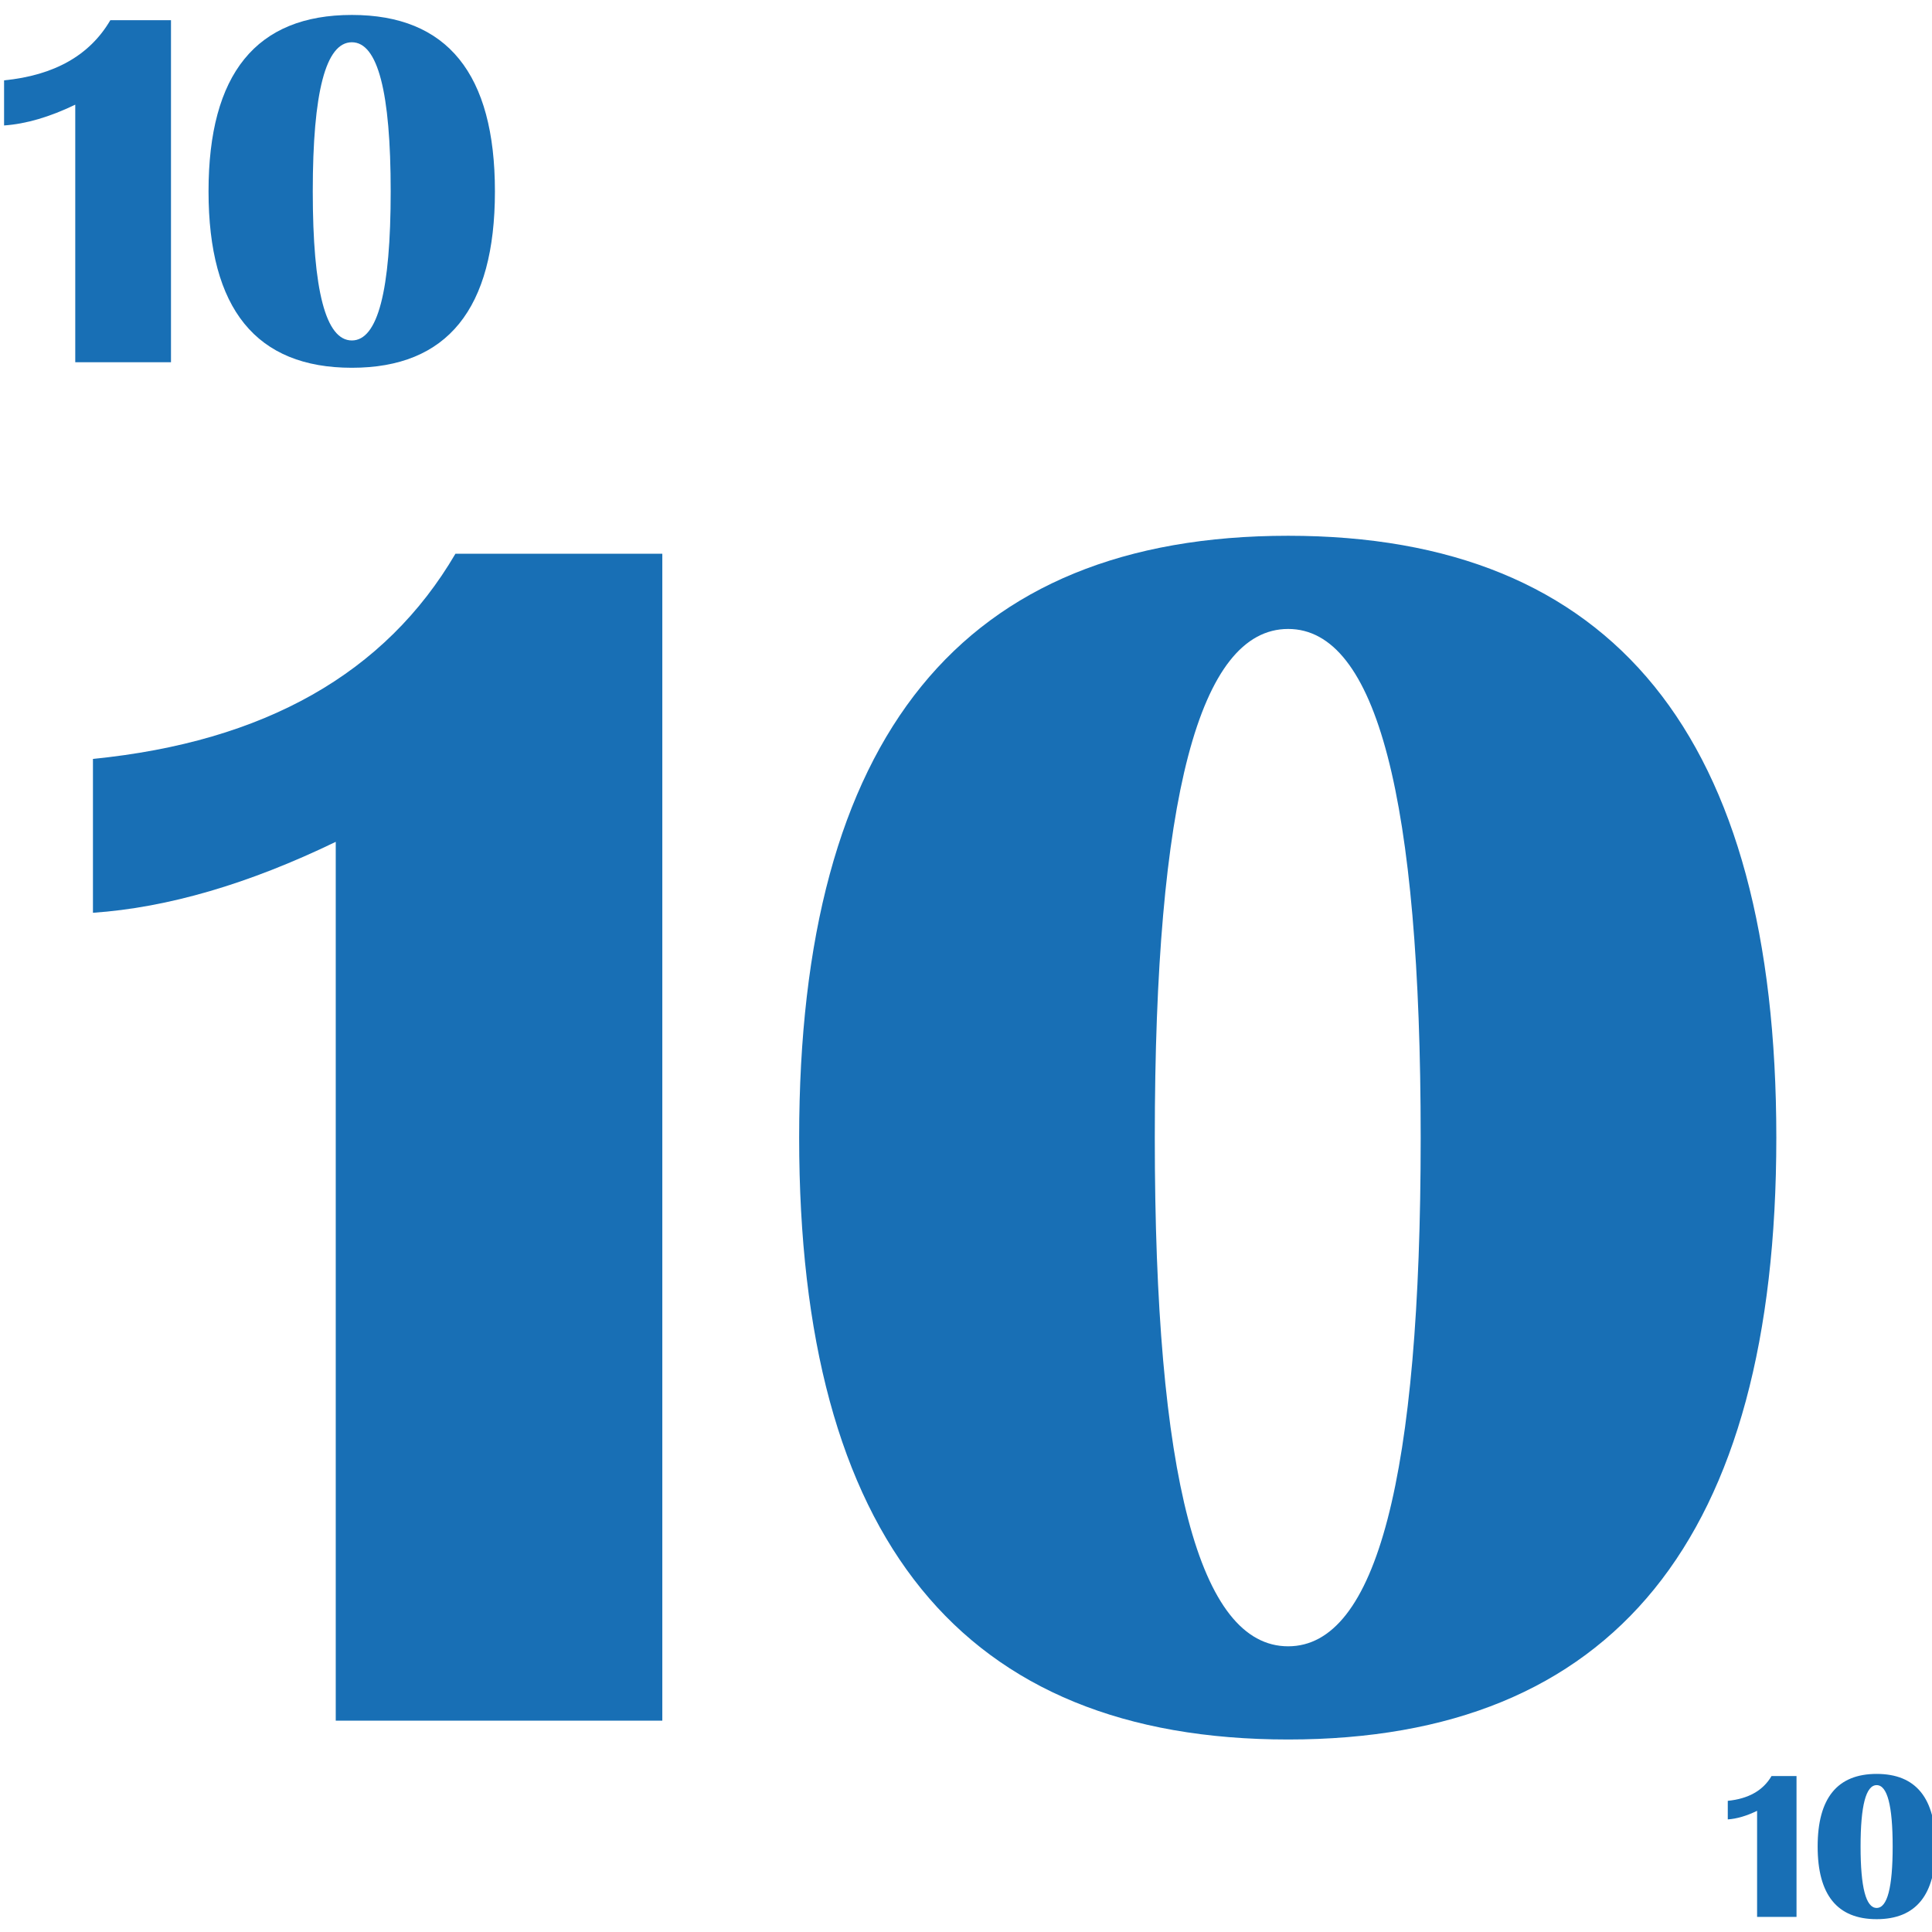
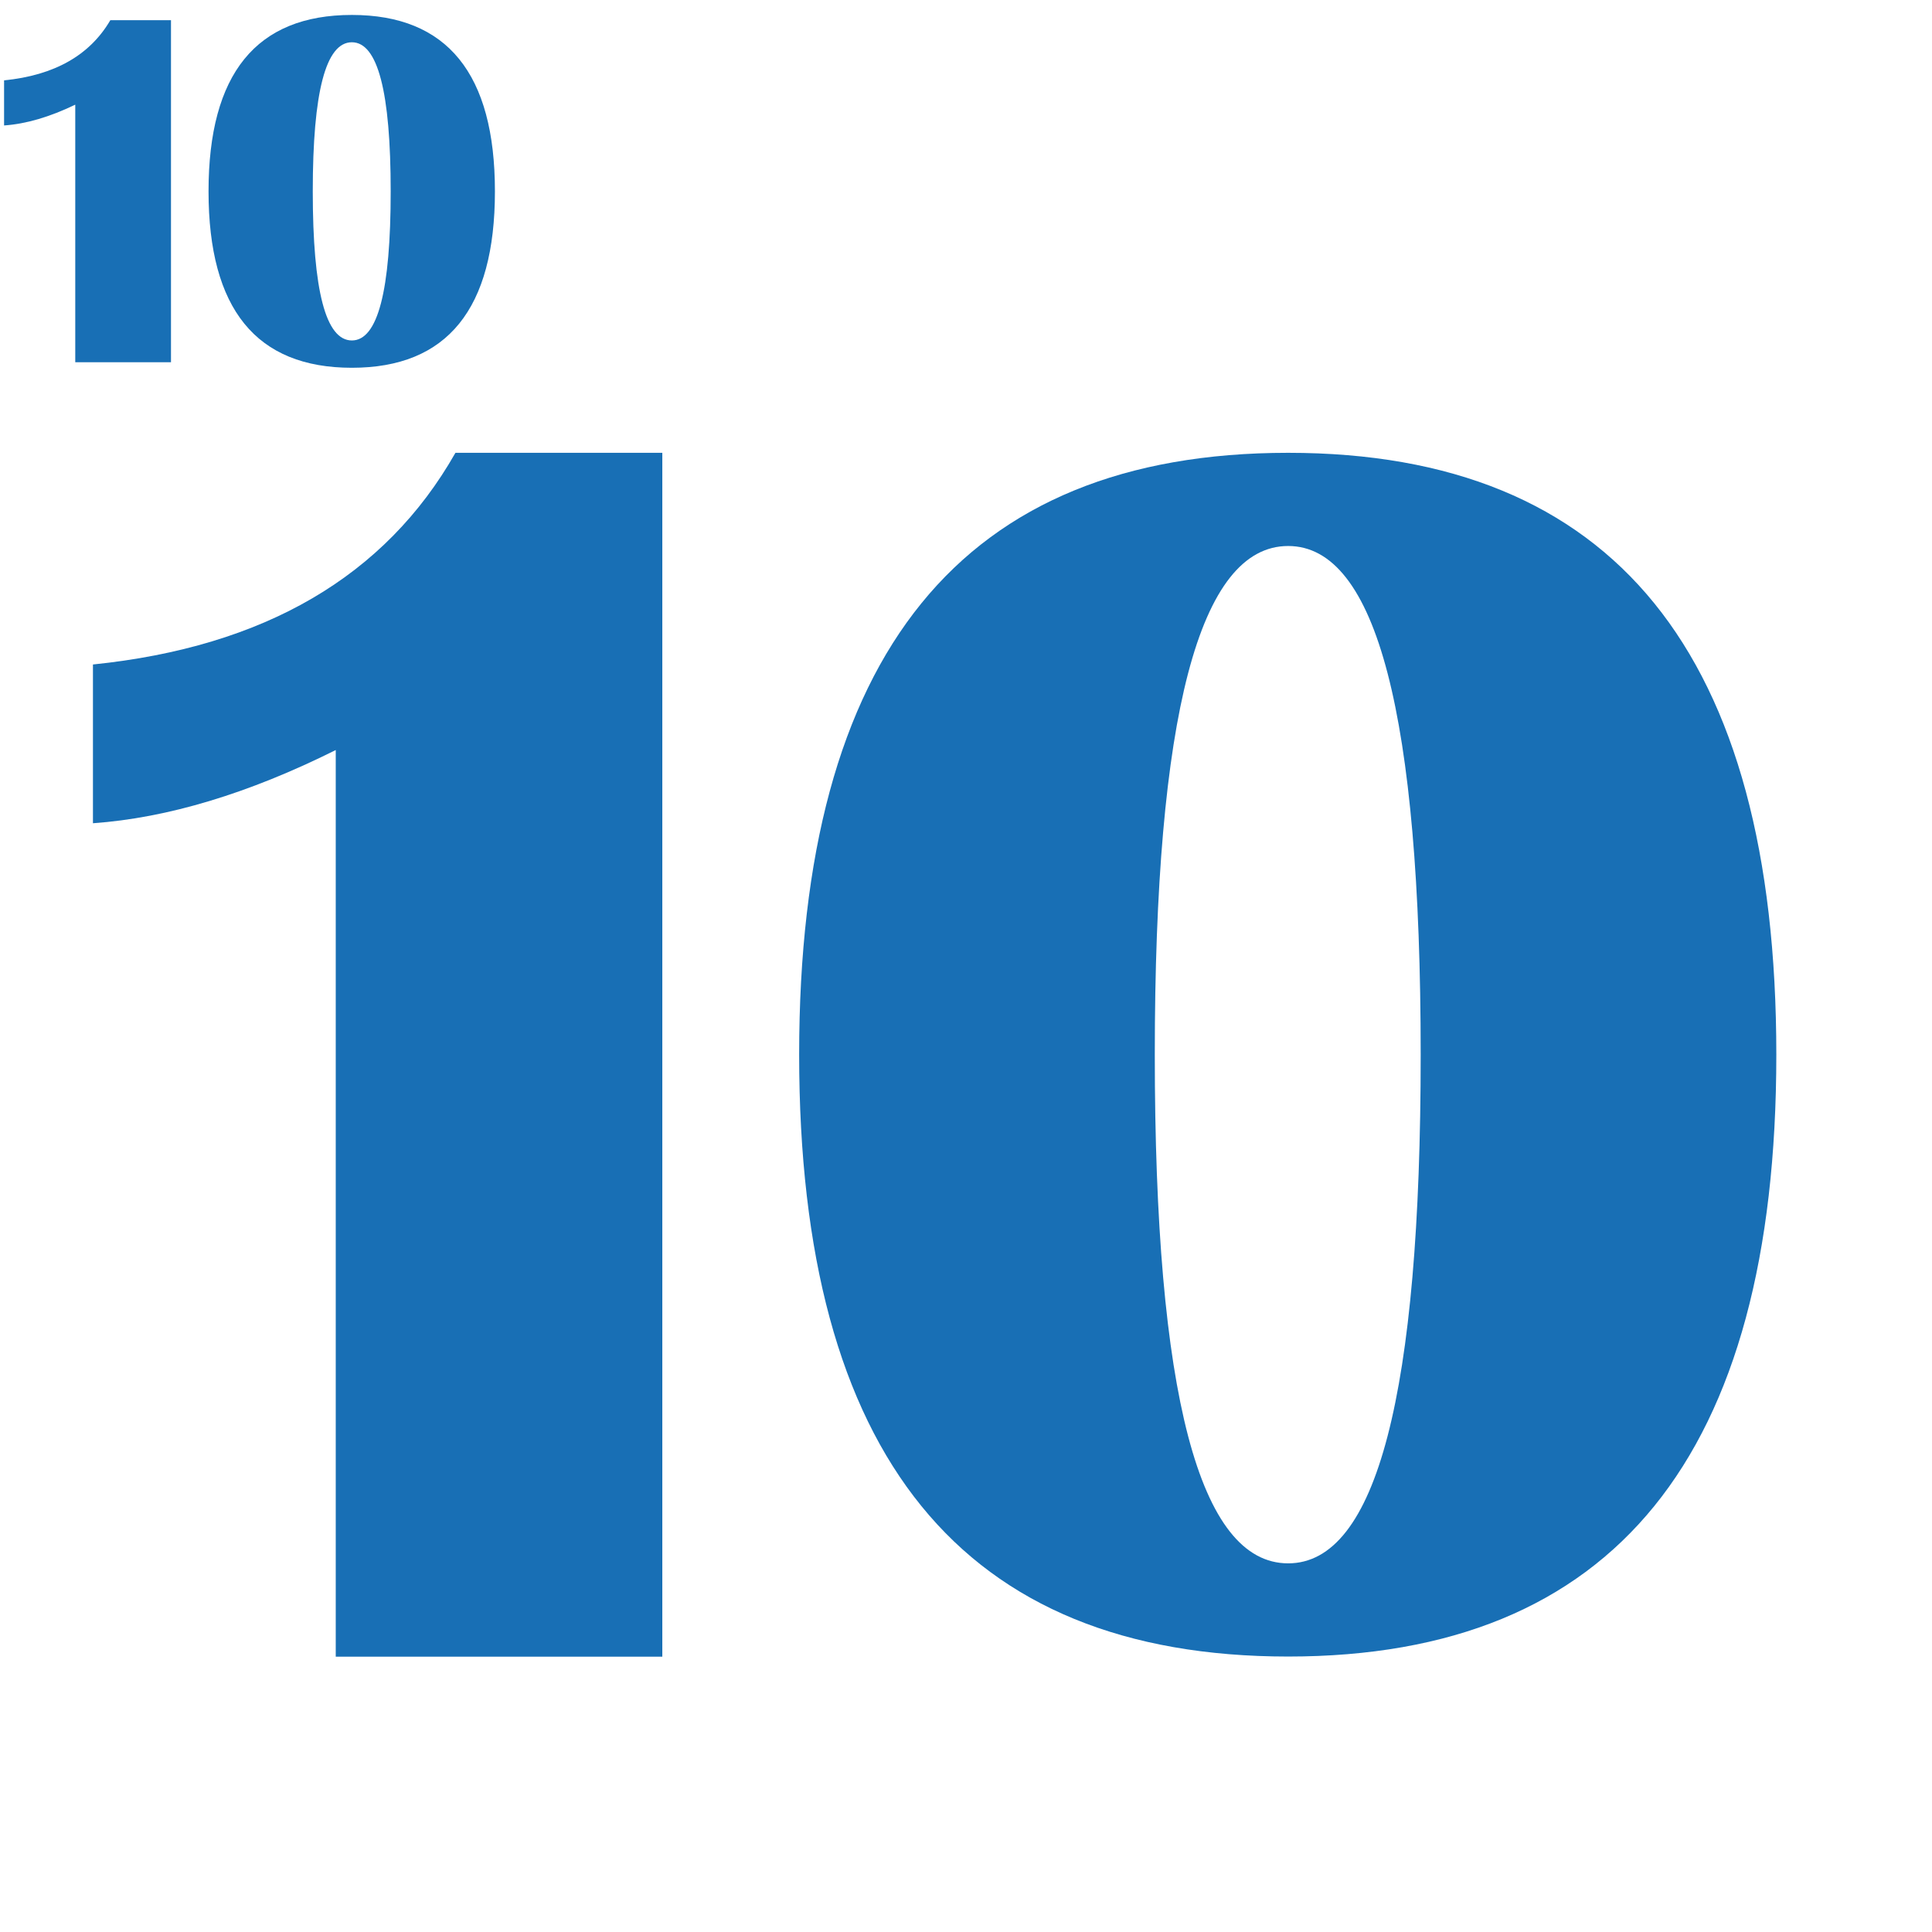
<svg xmlns="http://www.w3.org/2000/svg" width="64px" height="64px" viewBox="0 0 64 64" version="1.1">
-   <g id="Demo_Games/AceyDeucy/FaceCards_10" stroke="none" stroke-width="1" fill="none" fill-rule="evenodd">
+   <g id="Demo_Games/AceyDeucy/v3/FaceCards_10" stroke="none" stroke-width="1" fill="none" fill-rule="evenodd">
    <path d="M5.664,0.669 L5.664,12 L2.493,12 L2.493,3.467 C1.646,3.876 0.86,4.106 0.135,4.156 L0.135,2.662 C1.801,2.496 2.974,1.832 3.655,0.669 L5.664,0.669 Z" id="Path" fill="#186FB5" fill-rule="nonzero" />
    <path d="M11.656,0.495 C14.815,0.495 16.395,2.443 16.395,6.339 C16.395,10.235 14.815,12.183 11.656,12.183 C8.49,12.183 6.908,10.235 6.908,6.339 C6.908,2.443 8.49,0.495 11.656,0.495 Z M11.656,1.4 C10.792,1.4 10.361,3.046 10.361,6.339 C10.361,9.632 10.792,11.278 11.656,11.278 C12.513,11.278 12.942,9.632 12.942,6.339 C12.942,3.046 12.513,1.4 11.656,1.4 Z" id="Shape" fill="#186FB5" fill-rule="nonzero" />
-     <path d="M21.94,18.343 L21.94,57 L11.122,57 L11.122,27.887 C8.233,29.284 5.552,30.067 3.079,30.237 L3.079,25.14 C8.762,24.573 12.765,22.308 15.087,18.343 L21.94,18.343 Z" id="Path" fill="#186FB5" fill-rule="nonzero" />
-     <path d="M42.672,17.748 C53.453,17.748 58.843,24.394 58.843,37.686 C58.843,50.977 53.453,57.623 42.672,57.623 C31.873,57.623 26.473,50.977 26.473,37.686 C26.473,24.394 31.873,17.748 42.672,17.748 Z M42.672,20.835 C39.727,20.835 38.254,26.452 38.254,37.686 C38.254,48.919 39.727,54.536 42.672,54.536 C45.599,54.536 47.062,48.919 47.062,37.686 C47.062,26.452 45.599,20.835 42.672,20.835 Z" id="Shape" fill="#186FB5" fill-rule="nonzero" />
-     <path d="M59.512,58.834 L59.512,63.5 L58.206,63.5 L58.206,59.986 C57.857,60.155 57.534,60.25 57.235,60.27 L57.235,59.655 C57.921,59.586 58.404,59.313 58.684,58.834 L59.512,58.834 Z" id="Path" fill="#186FB5" fill-rule="nonzero" />
-     <path d="M62.167,58.763 C63.468,58.763 64.119,59.565 64.119,61.169 C64.119,62.773 63.468,63.575 62.167,63.575 C60.864,63.575 60.212,62.773 60.212,61.169 C60.212,59.565 60.864,58.763 62.167,58.763 Z M62.167,59.135 C61.812,59.135 61.634,59.813 61.634,61.169 C61.634,62.525 61.812,63.203 62.167,63.203 C62.52,63.203 62.697,62.525 62.697,61.169 C62.697,59.813 62.52,59.135 62.167,59.135 Z" id="Shape" fill="#186FB5" fill-rule="nonzero" />
+     <path d="M21.94,15 L21.94,54.88 L11.122,54.88 L11.122,24.846 C8.233,26.287 5.552,27.095 3.079,27.271 L3.079,22.012 C8.762,21.428 12.765,19.09 15.087,15 L21.94,15 Z" id="Path" fill="#186FB5" fill-rule="nonzero" />
+     <path d="M42.672,15 C53.453,15 58.843,21.646 58.843,34.938 C58.843,48.229 53.453,54.875 42.672,54.875 C31.873,54.875 26.473,48.229 26.473,34.938 C26.473,21.646 31.873,15 42.672,15 Z M42.672,18.087 C39.727,18.087 38.254,23.704 38.254,34.938 C38.254,46.171 39.727,51.788 42.672,51.788 C45.599,51.788 47.062,46.171 47.062,34.938 C47.062,23.704 45.599,18.087 42.672,18.087 Z" id="Shape" fill="#186FB5" fill-rule="nonzero" />
  </g>
</svg>
